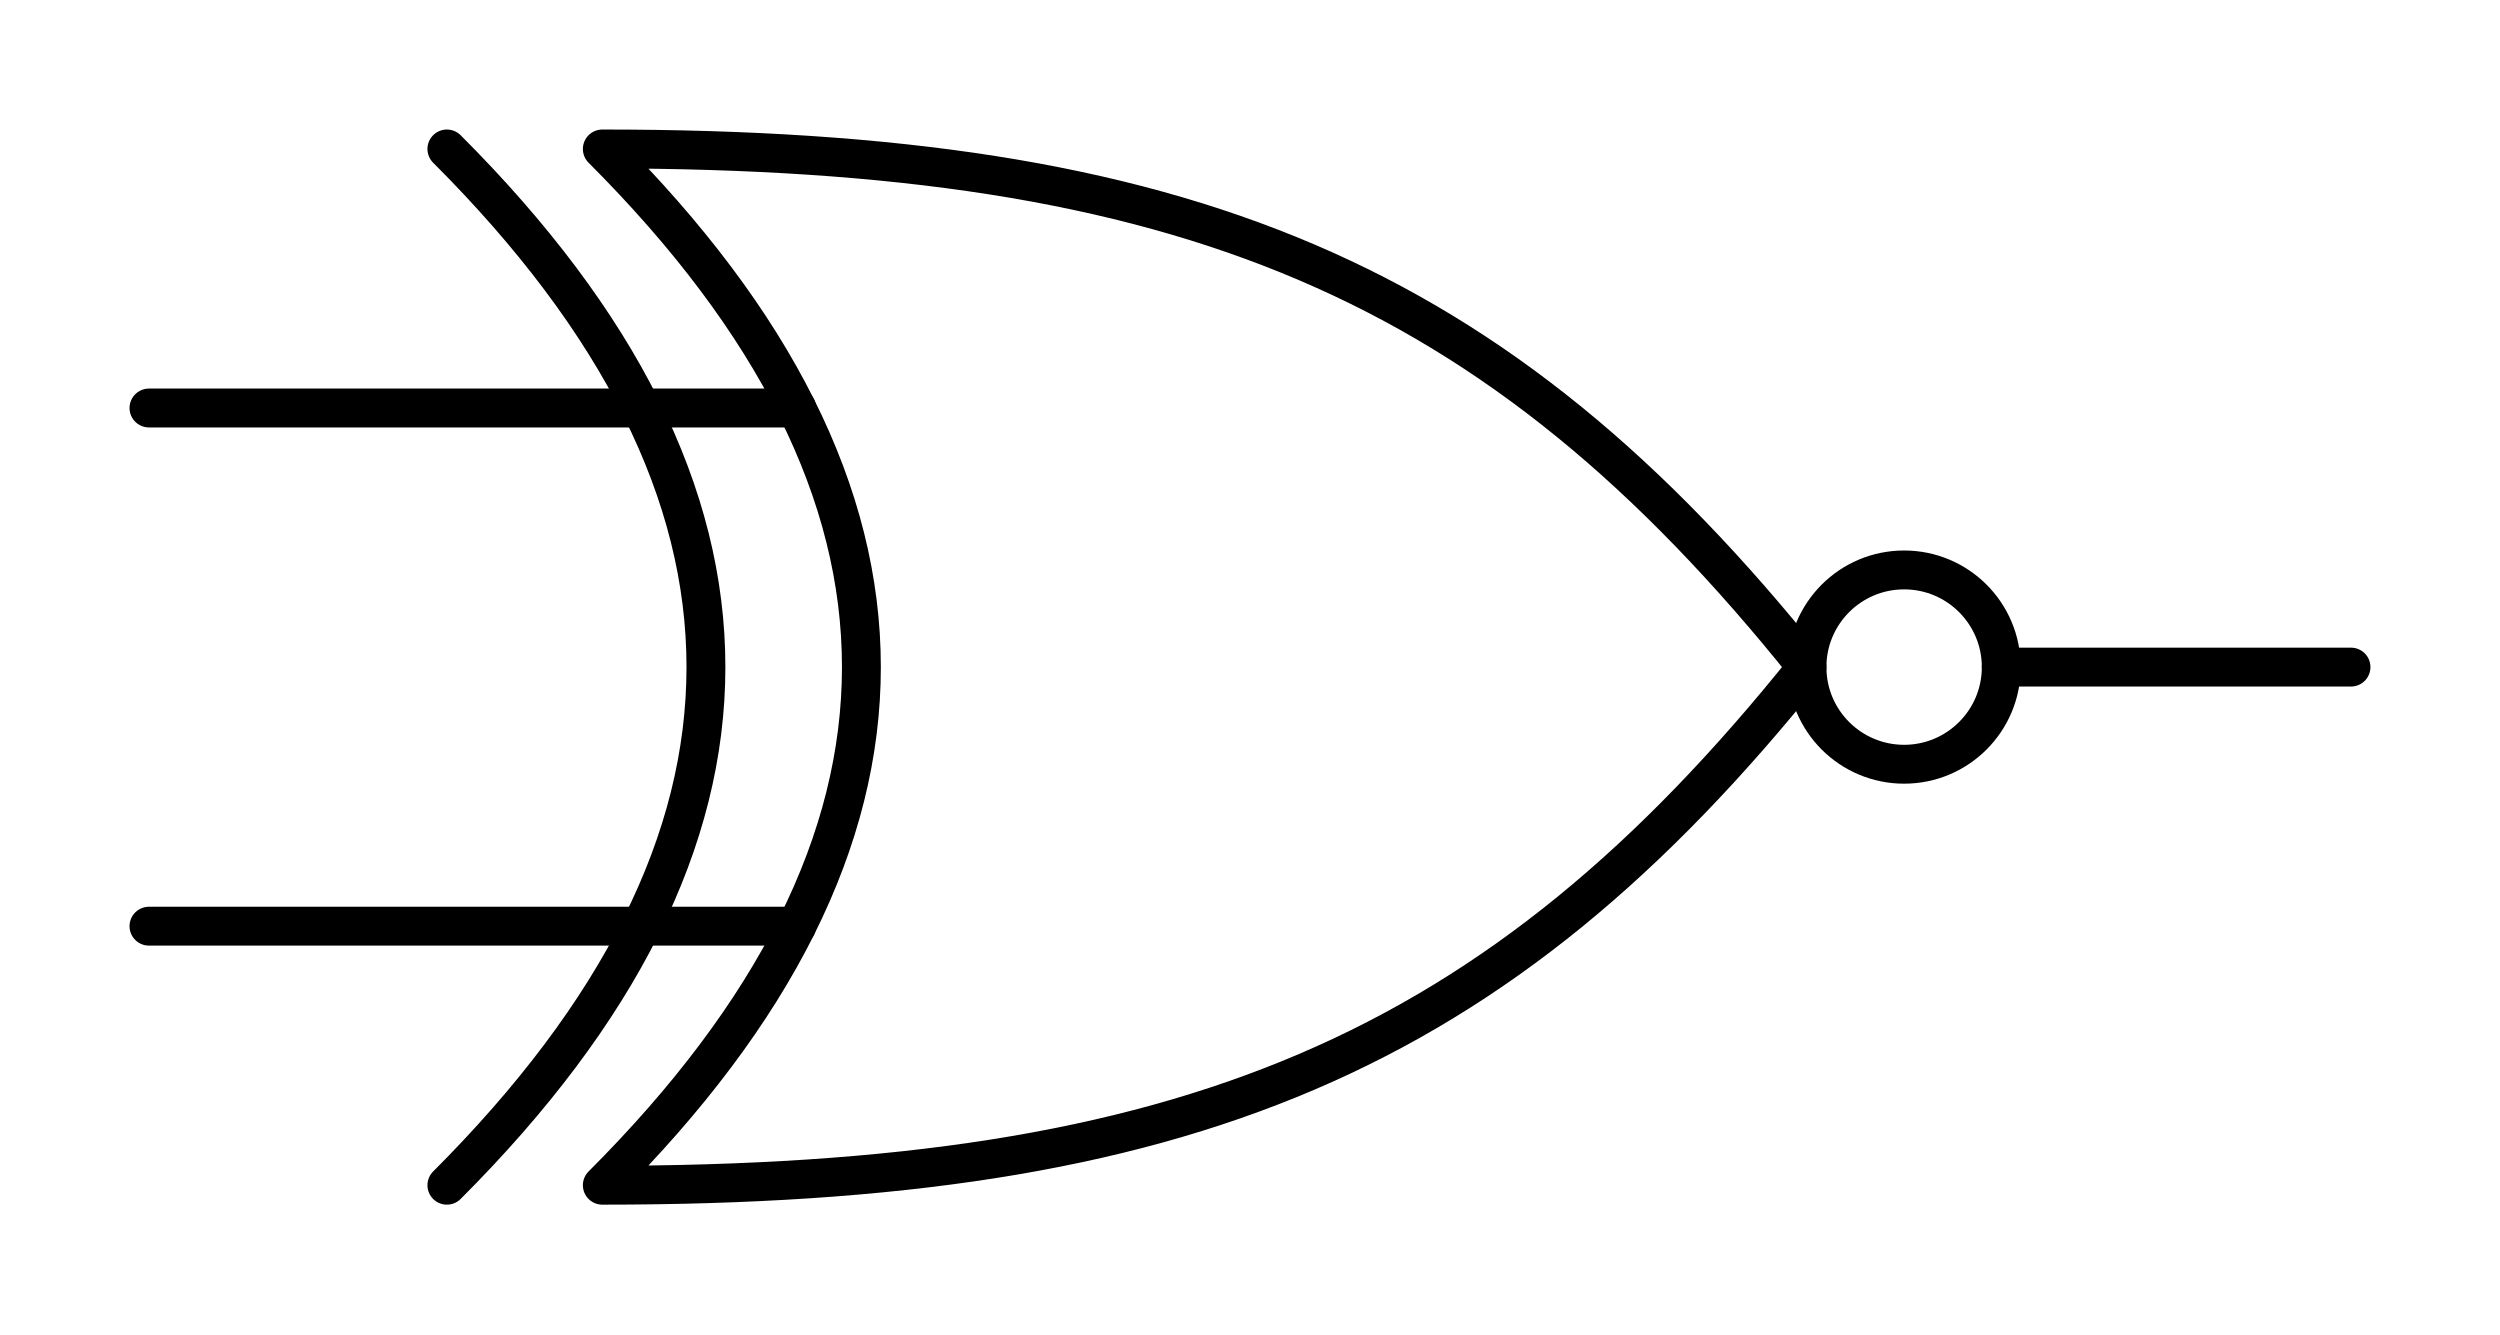
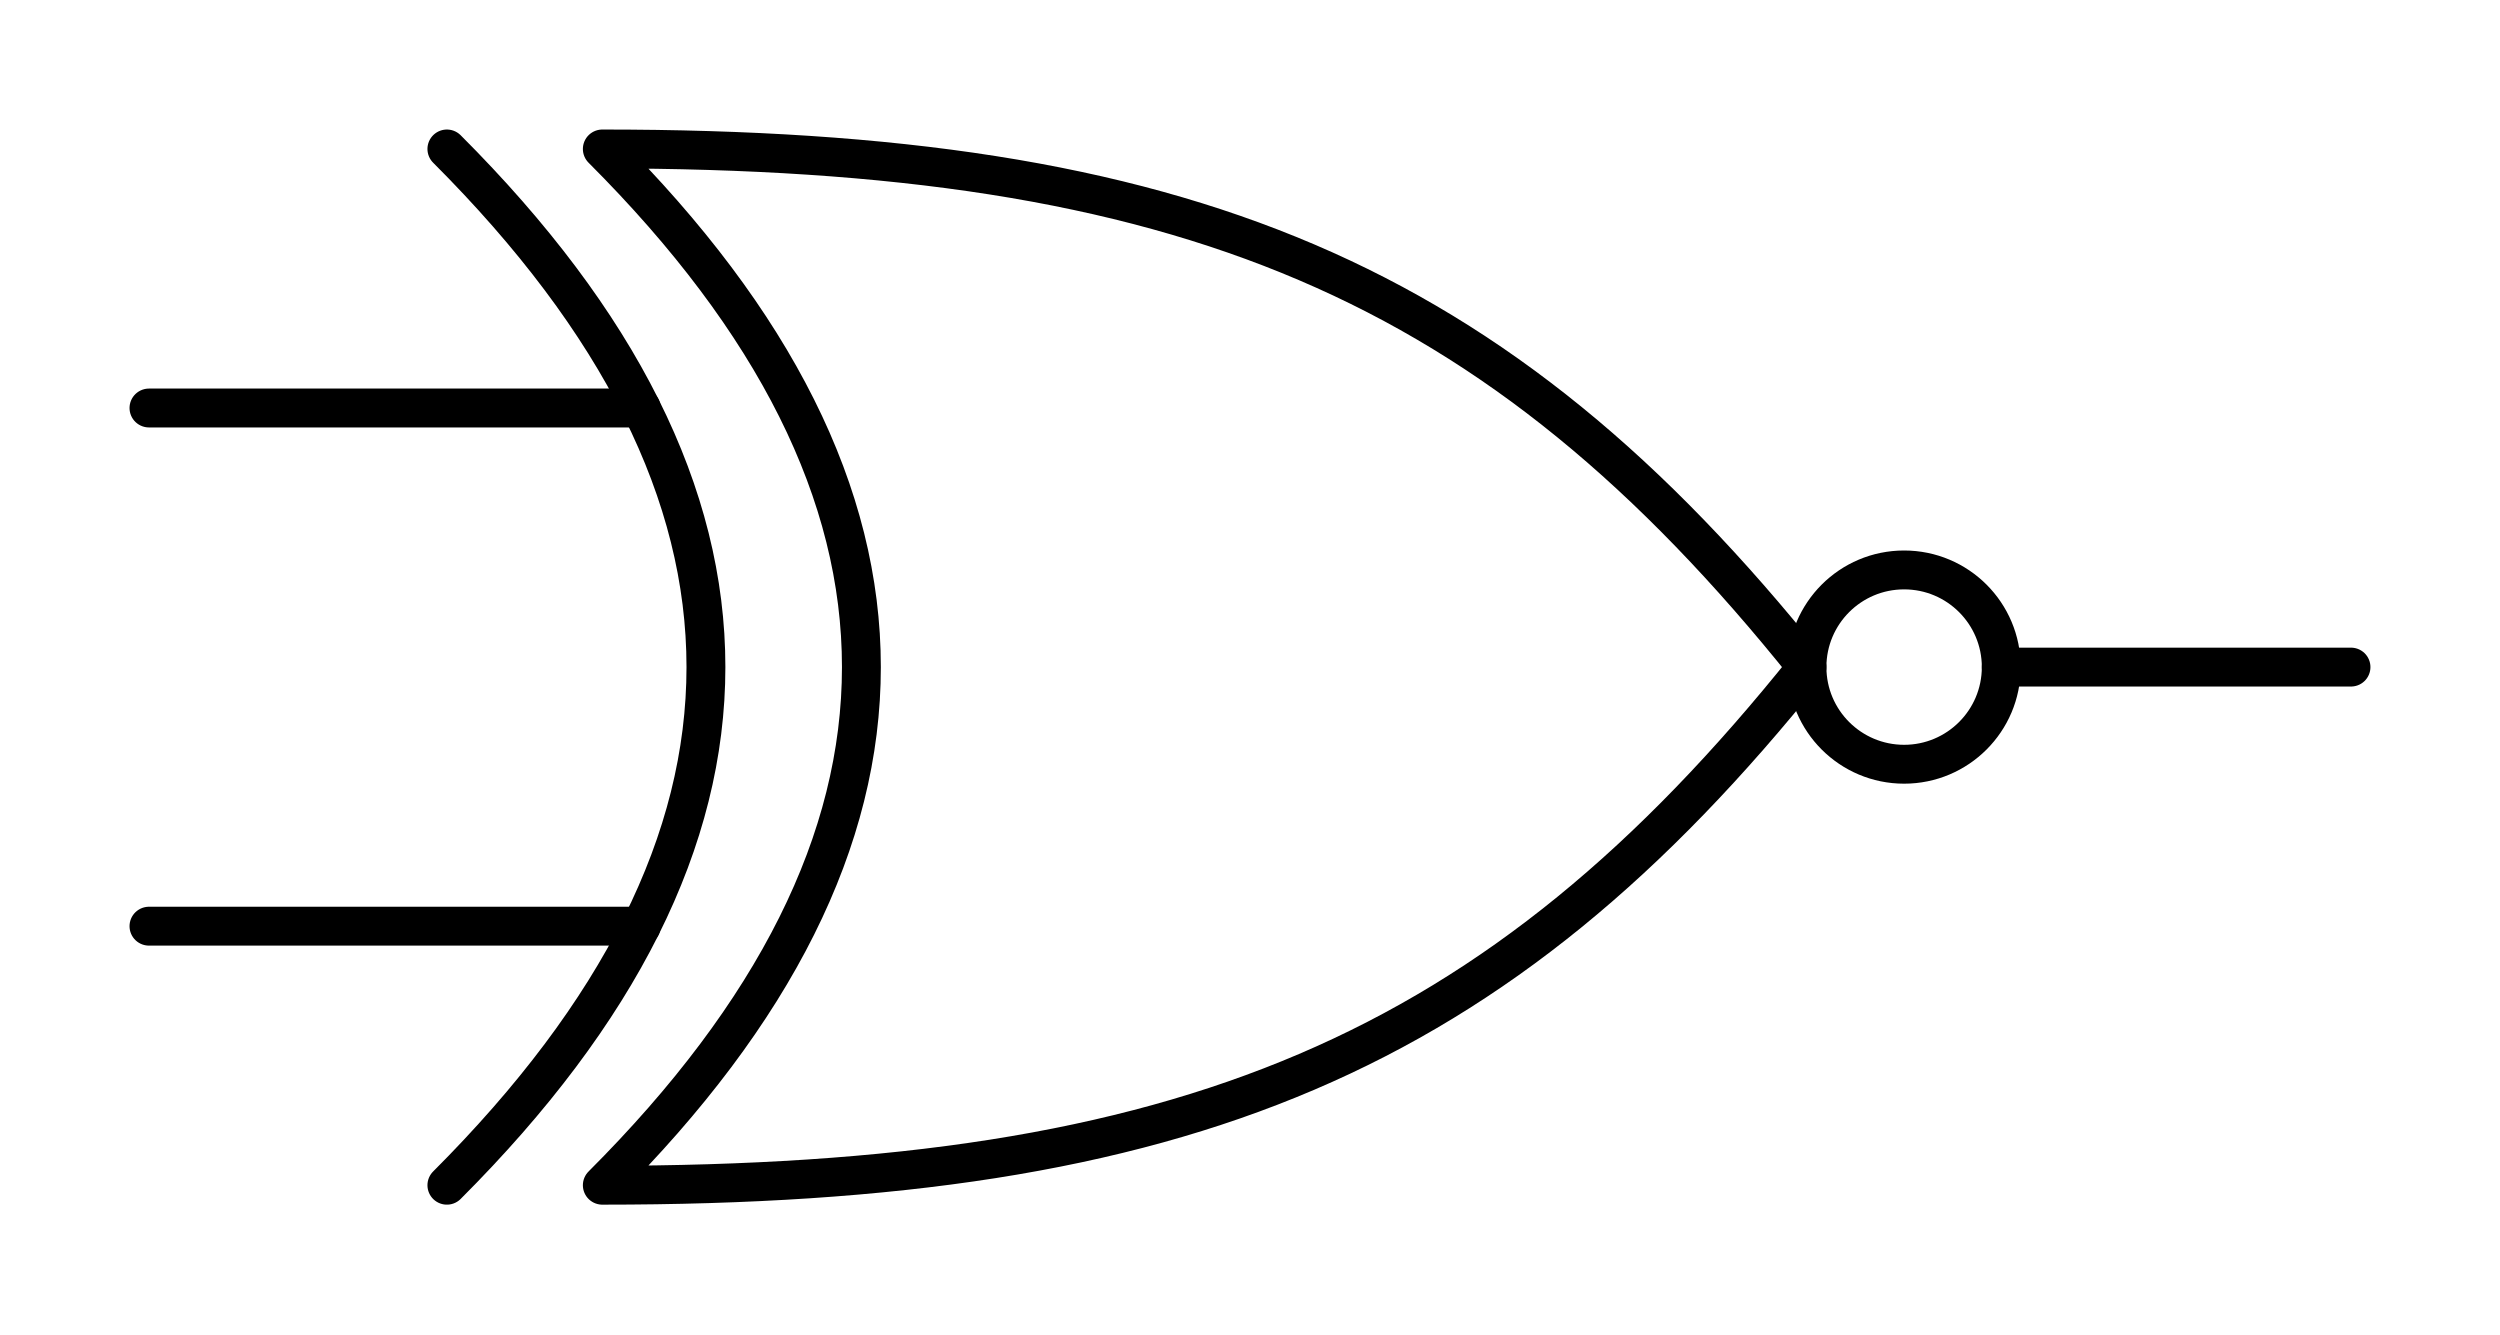
<svg xmlns="http://www.w3.org/2000/svg" version="1.1" viewBox="-68.682 -72 54.708 29.197" width="19.3mm" height="10.3mm">
-   <g id="sc-logic-xnor-r1-medium-thick--sc-logic-xnor-r1-medium-thick" data-symbol="logic-xnor" data-revision="1" data-size="medium" data-stroke="thick" stroke-miterlimit="10" fill="#000" stroke="#000" stroke-width="0.854" stroke-linecap="round" stroke-linejoin="round" transform="translate(-42.74557,-57.40166)scale(0.996264,-0.996264)">
-     <g data-part="lead-a" id="sc-logic-xnor-r1-medium-thick--sc-logic-xnor-r1-medium-thick--lead-a">
-       <path d="M-22.762 5.691H-8.536" fill="none" />
+   <g id="sc-logic-xnor-r2-medium-thick--sc-logic-xnor-r2-medium-thick" data-symbol="logic-xnor" data-revision="2" data-size="medium" data-stroke="thick" stroke-miterlimit="10" fill="#000" stroke="#000" stroke-width="0.854" stroke-linecap="round" stroke-linejoin="round" transform="translate(-42.74557,-57.40166)scale(0.996264,-0.996264)">
+     <g data-part="lead-a" id="sc-logic-xnor-r2-medium-thick--sc-logic-xnor-r2-medium-thick--lead-a">
+       <path d="M-22.762 5.691H-11.95" fill="none" />
    </g>
-     <g data-part="lead-b" id="sc-logic-xnor-r1-medium-thick--sc-logic-xnor-r1-medium-thick--lead-b">
-       <path d="M-22.762-5.691H-8.536" fill="none" />
+     <g data-part="lead-b" id="sc-logic-xnor-r2-medium-thick--sc-logic-xnor-r2-medium-thick--lead-b">
+       <path d="M-22.762-5.691H-11.95" fill="none" />
    </g>
-     <g data-part="lead-out" id="sc-logic-xnor-r1-medium-thick--sc-logic-xnor-r1-medium-thick--lead-out">
+     <g data-part="lead-out" id="sc-logic-xnor-r2-medium-thick--sc-logic-xnor-r2-medium-thick--lead-out">
      <path d="M25.607 0H17.925" fill="none" />
    </g>
-     <g data-part="body" id="sc-logic-xnor-r1-medium-thick--sc-logic-xnor-r1-medium-thick--body">
+     <g data-part="body" id="sc-logic-xnor-r2-medium-thick--sc-logic-xnor-r2-medium-thick--body">
      <path d="M-12.804-11.381C-5.216-3.794-5.216 3.794-12.804 11.381C0 11.381 6.829 8.536 13.657 0C6.829-8.536 0-11.381-12.804-11.381" fill="none" />
    </g>
-     <g data-part="exclusive-mark" id="sc-logic-xnor-r1-medium-thick--sc-logic-xnor-r1-medium-thick--exclusive-mark">
+     <g data-part="exclusive-mark" id="sc-logic-xnor-r2-medium-thick--sc-logic-xnor-r2-medium-thick--exclusive-mark">
      <path d="M-16.218-11.381C-8.631-3.794-8.631 3.794-16.218 11.381" fill="none" />
    </g>
-     <g data-part="inversion" id="sc-logic-xnor-r1-medium-thick--sc-logic-xnor-r1-medium-thick--inversion">
+     <g data-part="inversion" id="sc-logic-xnor-r2-medium-thick--sc-logic-xnor-r2-medium-thick--inversion">
      <path d="M17.925 0C17.925 1.179 16.97 2.134 15.791 2.134S13.657 1.179 13.657 0S14.613-2.134 15.791-2.134S17.925-1.179 17.925 0ZM15.791 0" fill="none" />
    </g>
  </g>
</svg>
